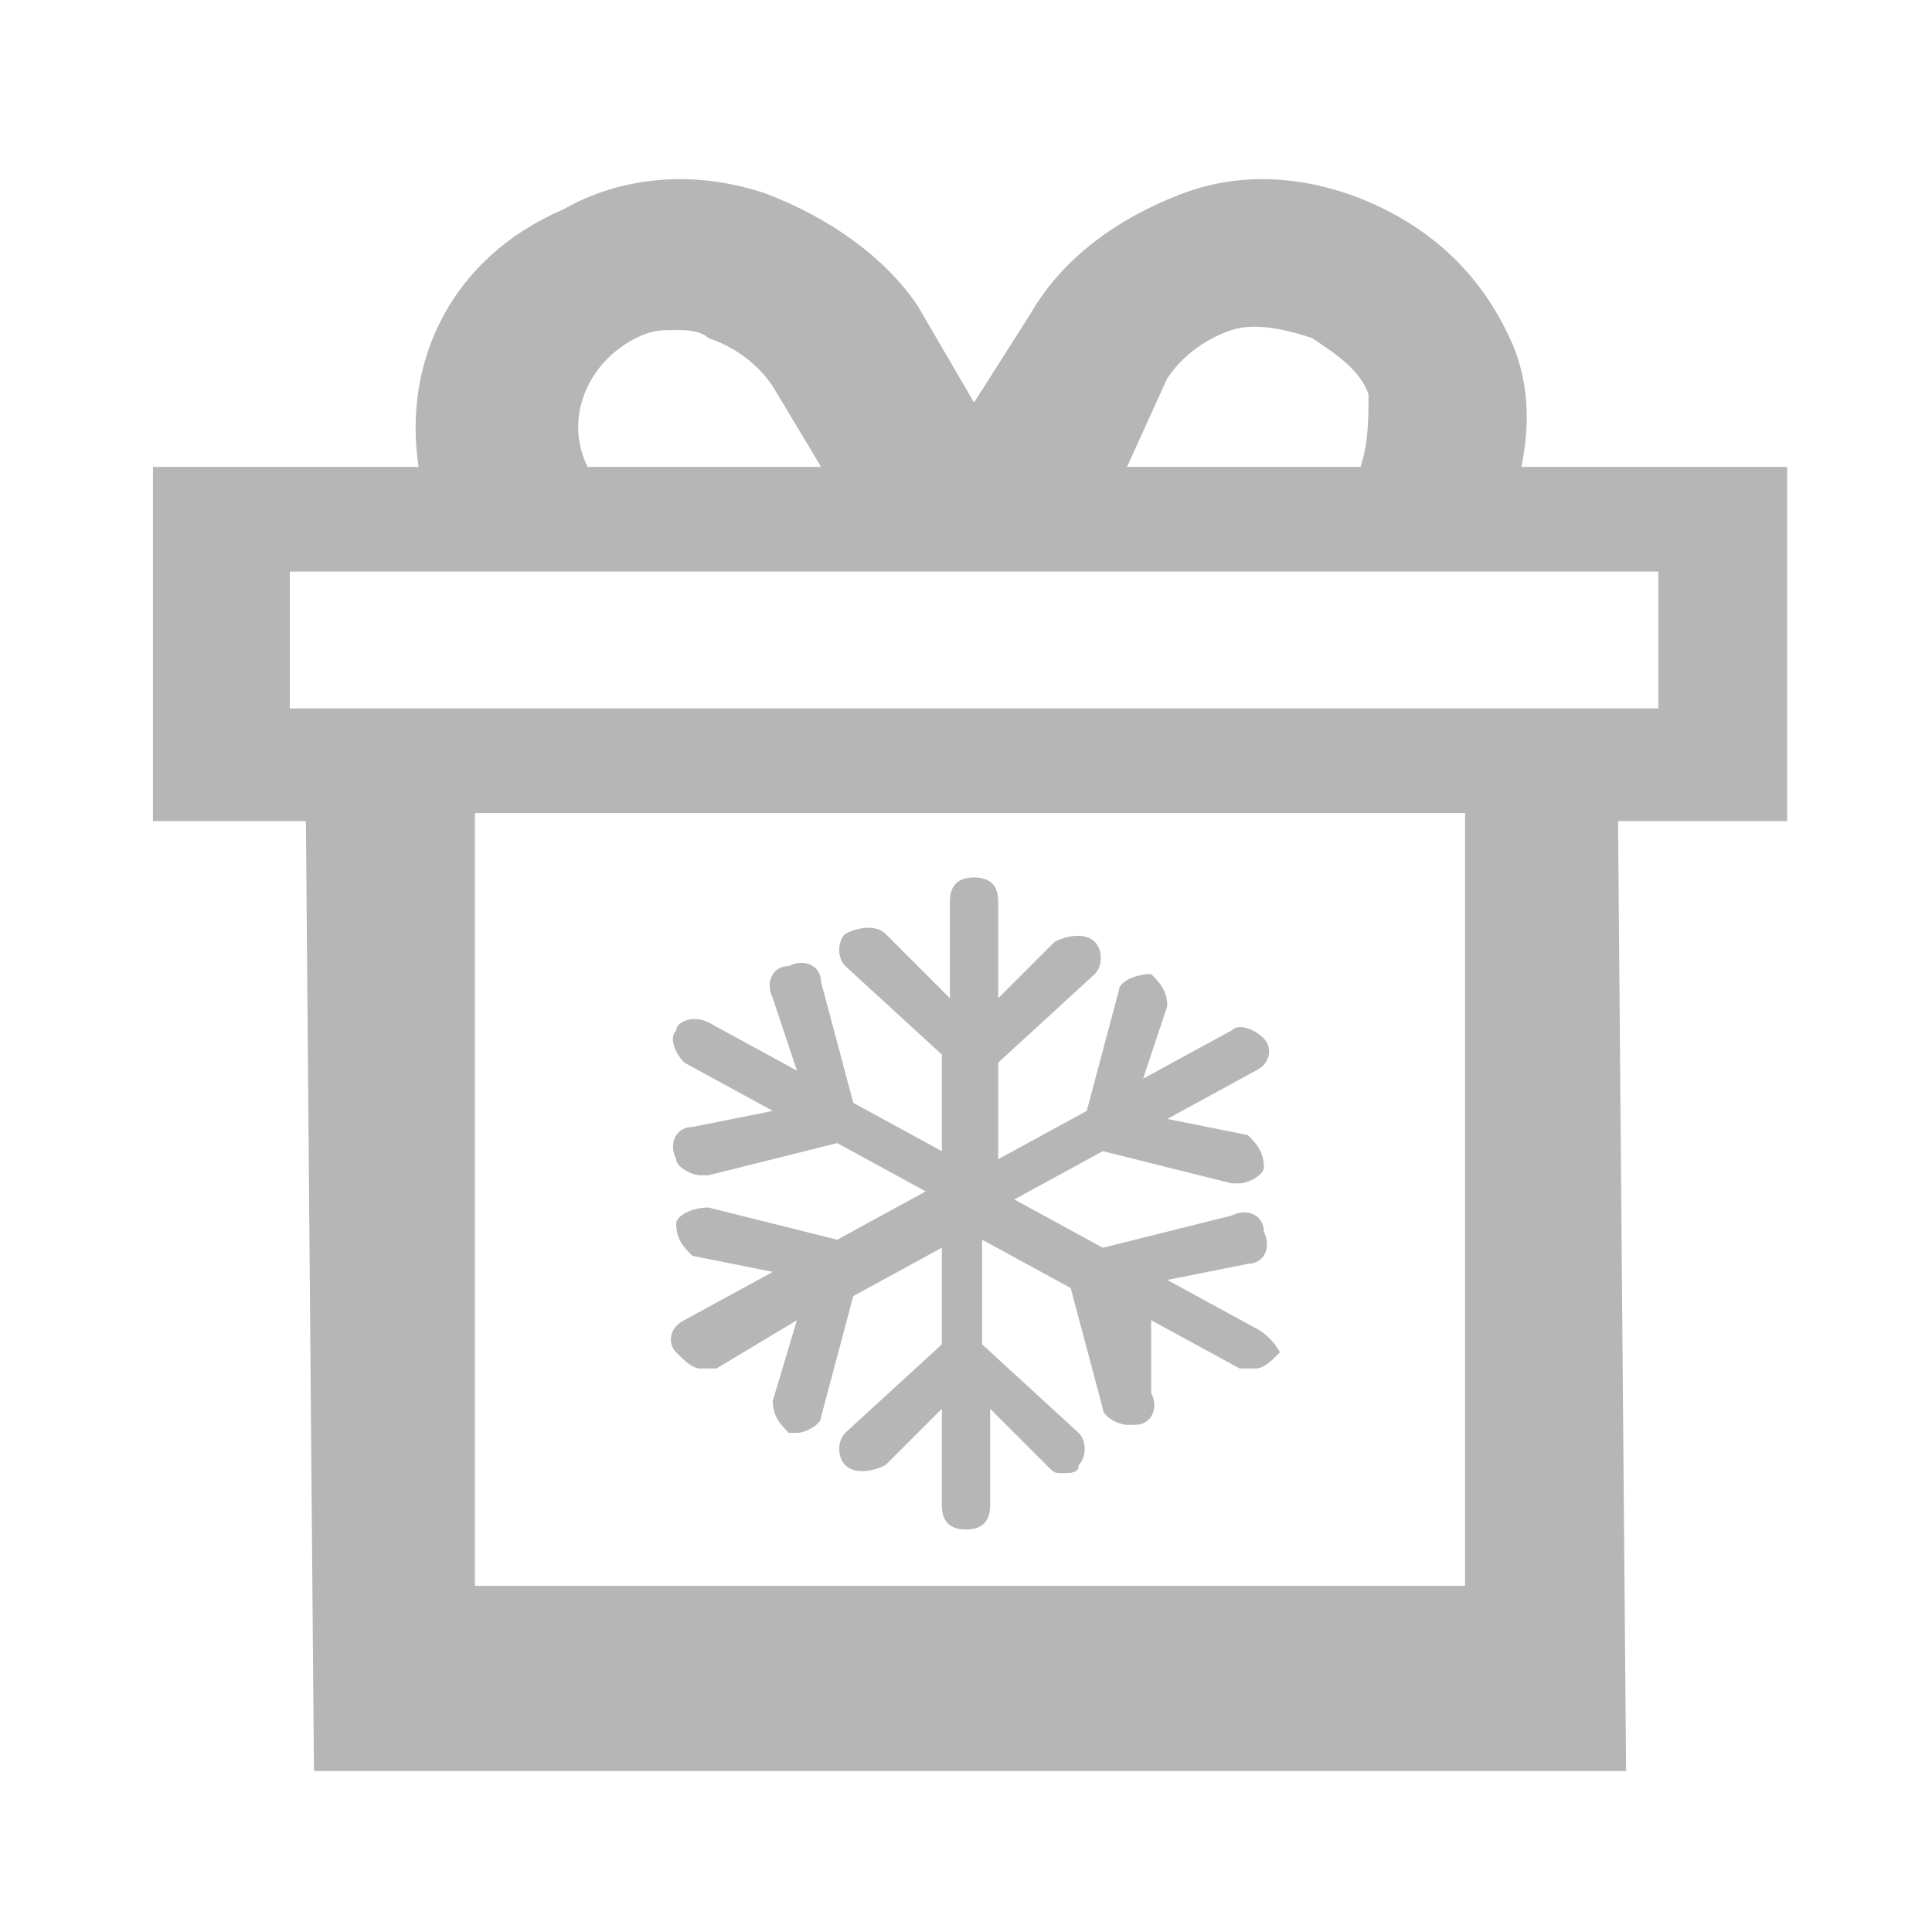
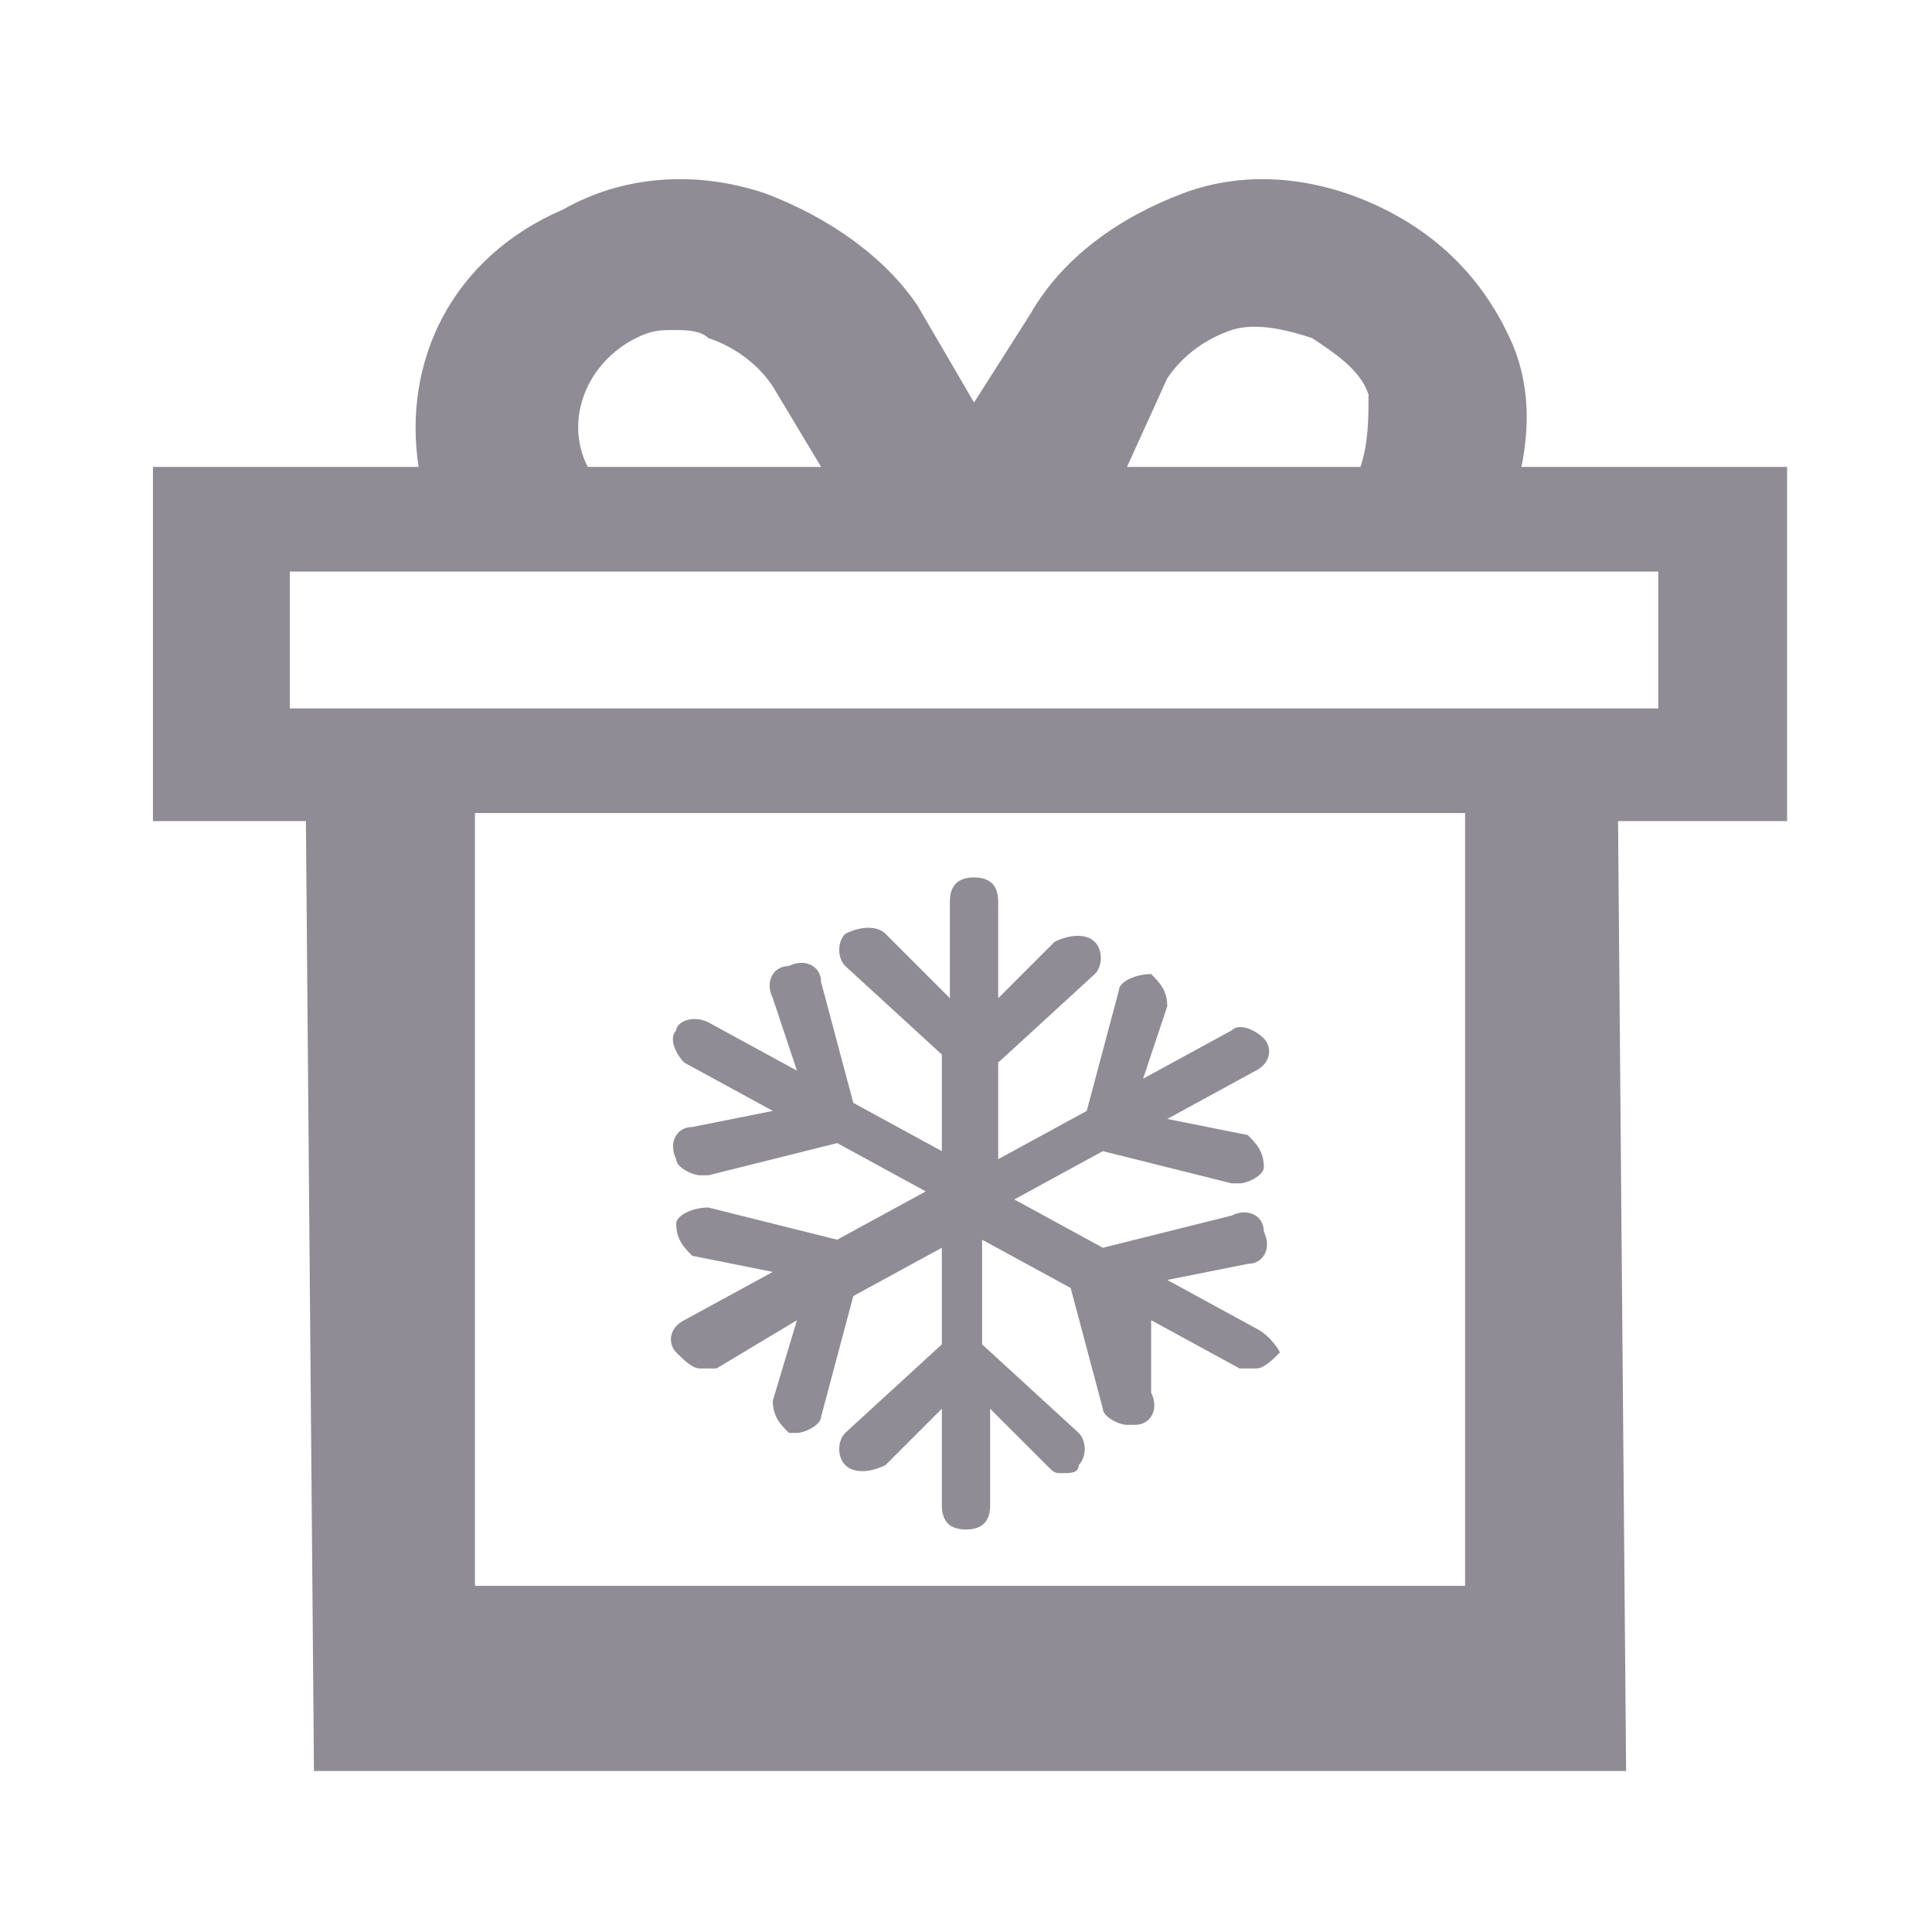
<svg xmlns="http://www.w3.org/2000/svg" version="1.1" id="ic-transaction-staked" x="0px" y="0px" viewBox="0 0 24 24" style="enable-background:new 0 0 24 24;" xml:space="preserve">
  <style type="text/css">
	.st0{fill:none;}
	.st1{fill:none;}
- 	.st2{fill:#B6B6B6;}
+ 	.st2{fill:#908c96;}
</style>
  <g>
    <path class="st0" d="M18.3,13L18.3,13L18.3,13z" />
  </g>
  <path class="st1" d="M10.2,5.8l-0.6-1C9.5,4.5,9.2,4.2,8.9,4.1c-0.1,0-0.3-0.1-0.4-0.1c-0.2,0-0.4,0-0.5,0.1C7.3,4.5,7,5.2,7.3,5.8  H10.2z" />
  <path class="st1" d="M16.9,4.9c-0.1-0.3-0.4-0.6-0.7-0.7C16,4.1,15.6,4,15.3,4.1c-0.3,0.1-0.6,0.3-0.8,0.6l-0.6,1h2.9  C17,5.5,17,5.2,16.9,4.9z" />
  <rect x="5.9" y="10.1" class="st1" width="12.3" height="9.6" />
  <rect x="3.6" y="7.1" class="st1" width="17" height="1.6" />
  <g>
    <path class="st1" d="M10.2,5.8l-0.6-1C9.5,4.5,9.2,4.2,8.9,4.1c-0.1,0-0.3-0.1-0.4-0.1c-0.2,0-0.4,0-0.5,0.1C7.3,4.5,7,5.2,7.3,5.8   H10.2z" />
    <path class="st1" d="M16.9,4.9c-0.1-0.3-0.4-0.6-0.7-0.7C16,4.1,15.6,4,15.3,4.1c-0.3,0.1-0.6,0.3-0.8,0.6l-0.6,1h2.9   C17,5.5,17,5.2,16.9,4.9z" />
    <rect x="5.9" y="10.1" class="st1" width="12.3" height="9.6" />
    <path class="st2" d="M22.2,5.8h-3.3C19,5.3,19,4.8,18.8,4.3C18.5,3.6,18,3,17.2,2.6c-0.8-0.4-1.7-0.5-2.5-0.2   c-0.8,0.3-1.5,0.8-1.9,1.5L12.1,5l-0.7-1.2C11,3.2,10.3,2.7,9.5,2.4C8.6,2.1,7.7,2.2,7,2.6C5.6,3.2,5,4.5,5.2,5.8H1.9v4.4h1.9   l0.1,11.8h16.3l-0.1-11.8h2.1V5.8z M14.5,4.7c0.2-0.3,0.5-0.5,0.8-0.6C15.6,4,16,4.1,16.3,4.2c0.3,0.2,0.6,0.4,0.7,0.7   C17,5.2,17,5.5,16.9,5.8h-2.9L14.5,4.7z M7.9,4.2c0.2-0.1,0.3-0.1,0.5-0.1c0.1,0,0.3,0,0.4,0.1c0.3,0.1,0.6,0.3,0.8,0.6l0.6,1H7.3   C7,5.2,7.3,4.5,7.9,4.2z M18.2,19.7H5.9v-9.6h12.3V19.7z M20.6,8.8h-17V7.1h17V8.8z" />
  </g>
  <path class="st2" d="M15.6,16.5l-1.1-0.6l1-0.2c0.2,0,0.3-0.2,0.2-0.4c0-0.2-0.2-0.3-0.4-0.2l-1.6,0.4l-1.1-0.6l1.1-0.6l1.6,0.4h0.1  c0.1,0,0.3-0.1,0.3-0.2c0-0.2-0.1-0.3-0.2-0.4l-1-0.2l1.1-0.6c0.2-0.1,0.2-0.3,0.1-0.4c-0.1-0.1-0.3-0.2-0.4-0.1l-1.1,0.6l0.3-0.9  c0-0.2-0.1-0.3-0.2-0.4c-0.2,0-0.4,0.1-0.4,0.2l-0.4,1.5l-1.1,0.6v-1.2l1.2-1.1c0.1-0.1,0.1-0.3,0-0.4c-0.1-0.1-0.3-0.1-0.5,0  l-0.7,0.7v-1.2c0-0.2-0.1-0.3-0.3-0.3s-0.3,0.1-0.3,0.3v1.2L11,11.6c-0.1-0.1-0.3-0.1-0.5,0c-0.1,0.1-0.1,0.3,0,0.4l1.2,1.1v1.2  l-1.1-0.6l-0.4-1.5c0-0.2-0.2-0.3-0.4-0.2c-0.2,0-0.3,0.2-0.2,0.4l0.3,0.9l-1.1-0.6c-0.2-0.1-0.4,0-0.4,0.1c-0.1,0.1,0,0.3,0.1,0.4  l1.1,0.6l-1,0.2c-0.2,0-0.3,0.2-0.2,0.4c0,0.1,0.2,0.2,0.3,0.2h0.1l1.6-0.4l1.1,0.6l-1.1,0.6L8.8,15c-0.2,0-0.4,0.1-0.4,0.2  c0,0.2,0.1,0.3,0.2,0.4l1,0.2l-1.1,0.6c-0.2,0.1-0.2,0.3-0.1,0.4C8.5,16.9,8.6,17,8.7,17s0.1,0,0.2,0l1-0.6l-0.3,1  c0,0.2,0.1,0.3,0.2,0.4h0.1c0.1,0,0.3-0.1,0.3-0.2l0.4-1.5l1.1-0.6v1.2l-1.2,1.1c-0.1,0.1-0.1,0.3,0,0.4s0.3,0.1,0.5,0l0.7-0.7v1.2  c0,0.2,0.1,0.3,0.3,0.3s0.3-0.1,0.3-0.3v-1.2l0.7,0.7c0.1,0.1,0.1,0.1,0.2,0.1c0.1,0,0.2,0,0.2-0.1c0.1-0.1,0.1-0.3,0-0.4l-1.2-1.1  v-1.3l1.1,0.6l0.4,1.5c0,0.1,0.2,0.2,0.3,0.2h0.1c0.2,0,0.3-0.2,0.2-0.4l0-0.9l1.1,0.6c0.1,0,0.1,0,0.2,0c0.1,0,0.2-0.1,0.3-0.2  C15.9,16.8,15.8,16.6,15.6,16.5z" />
</svg>
